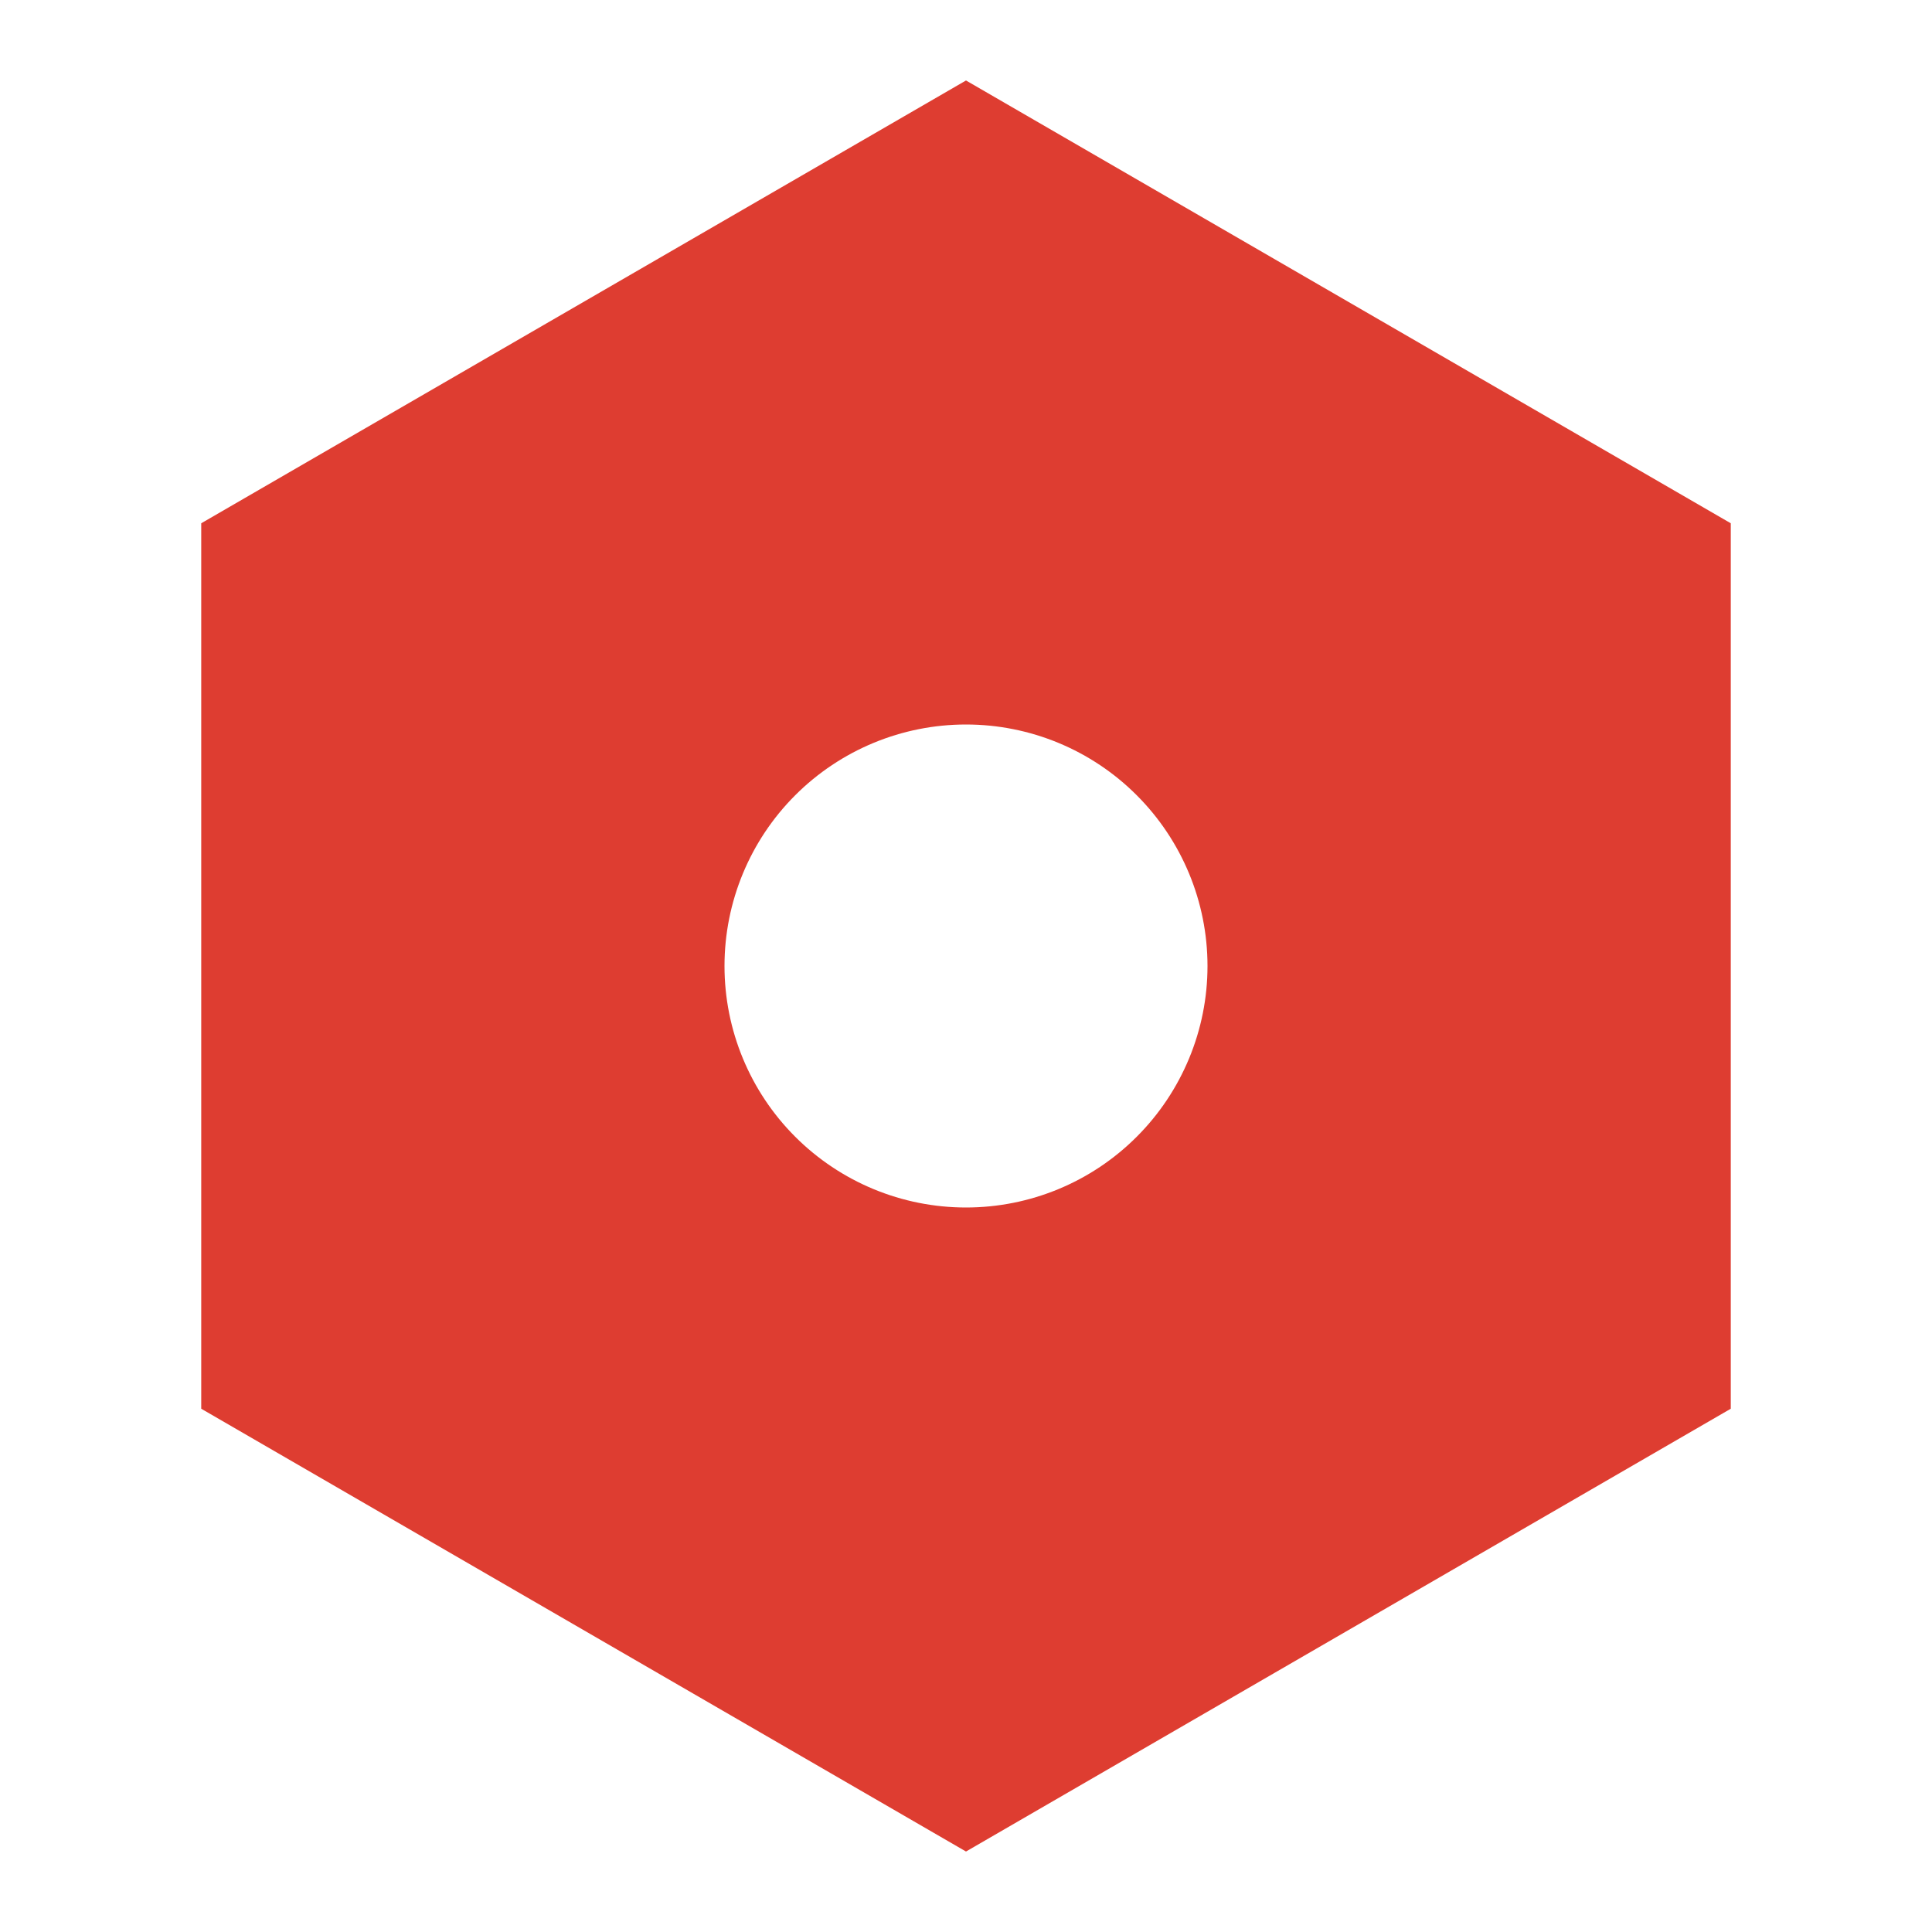
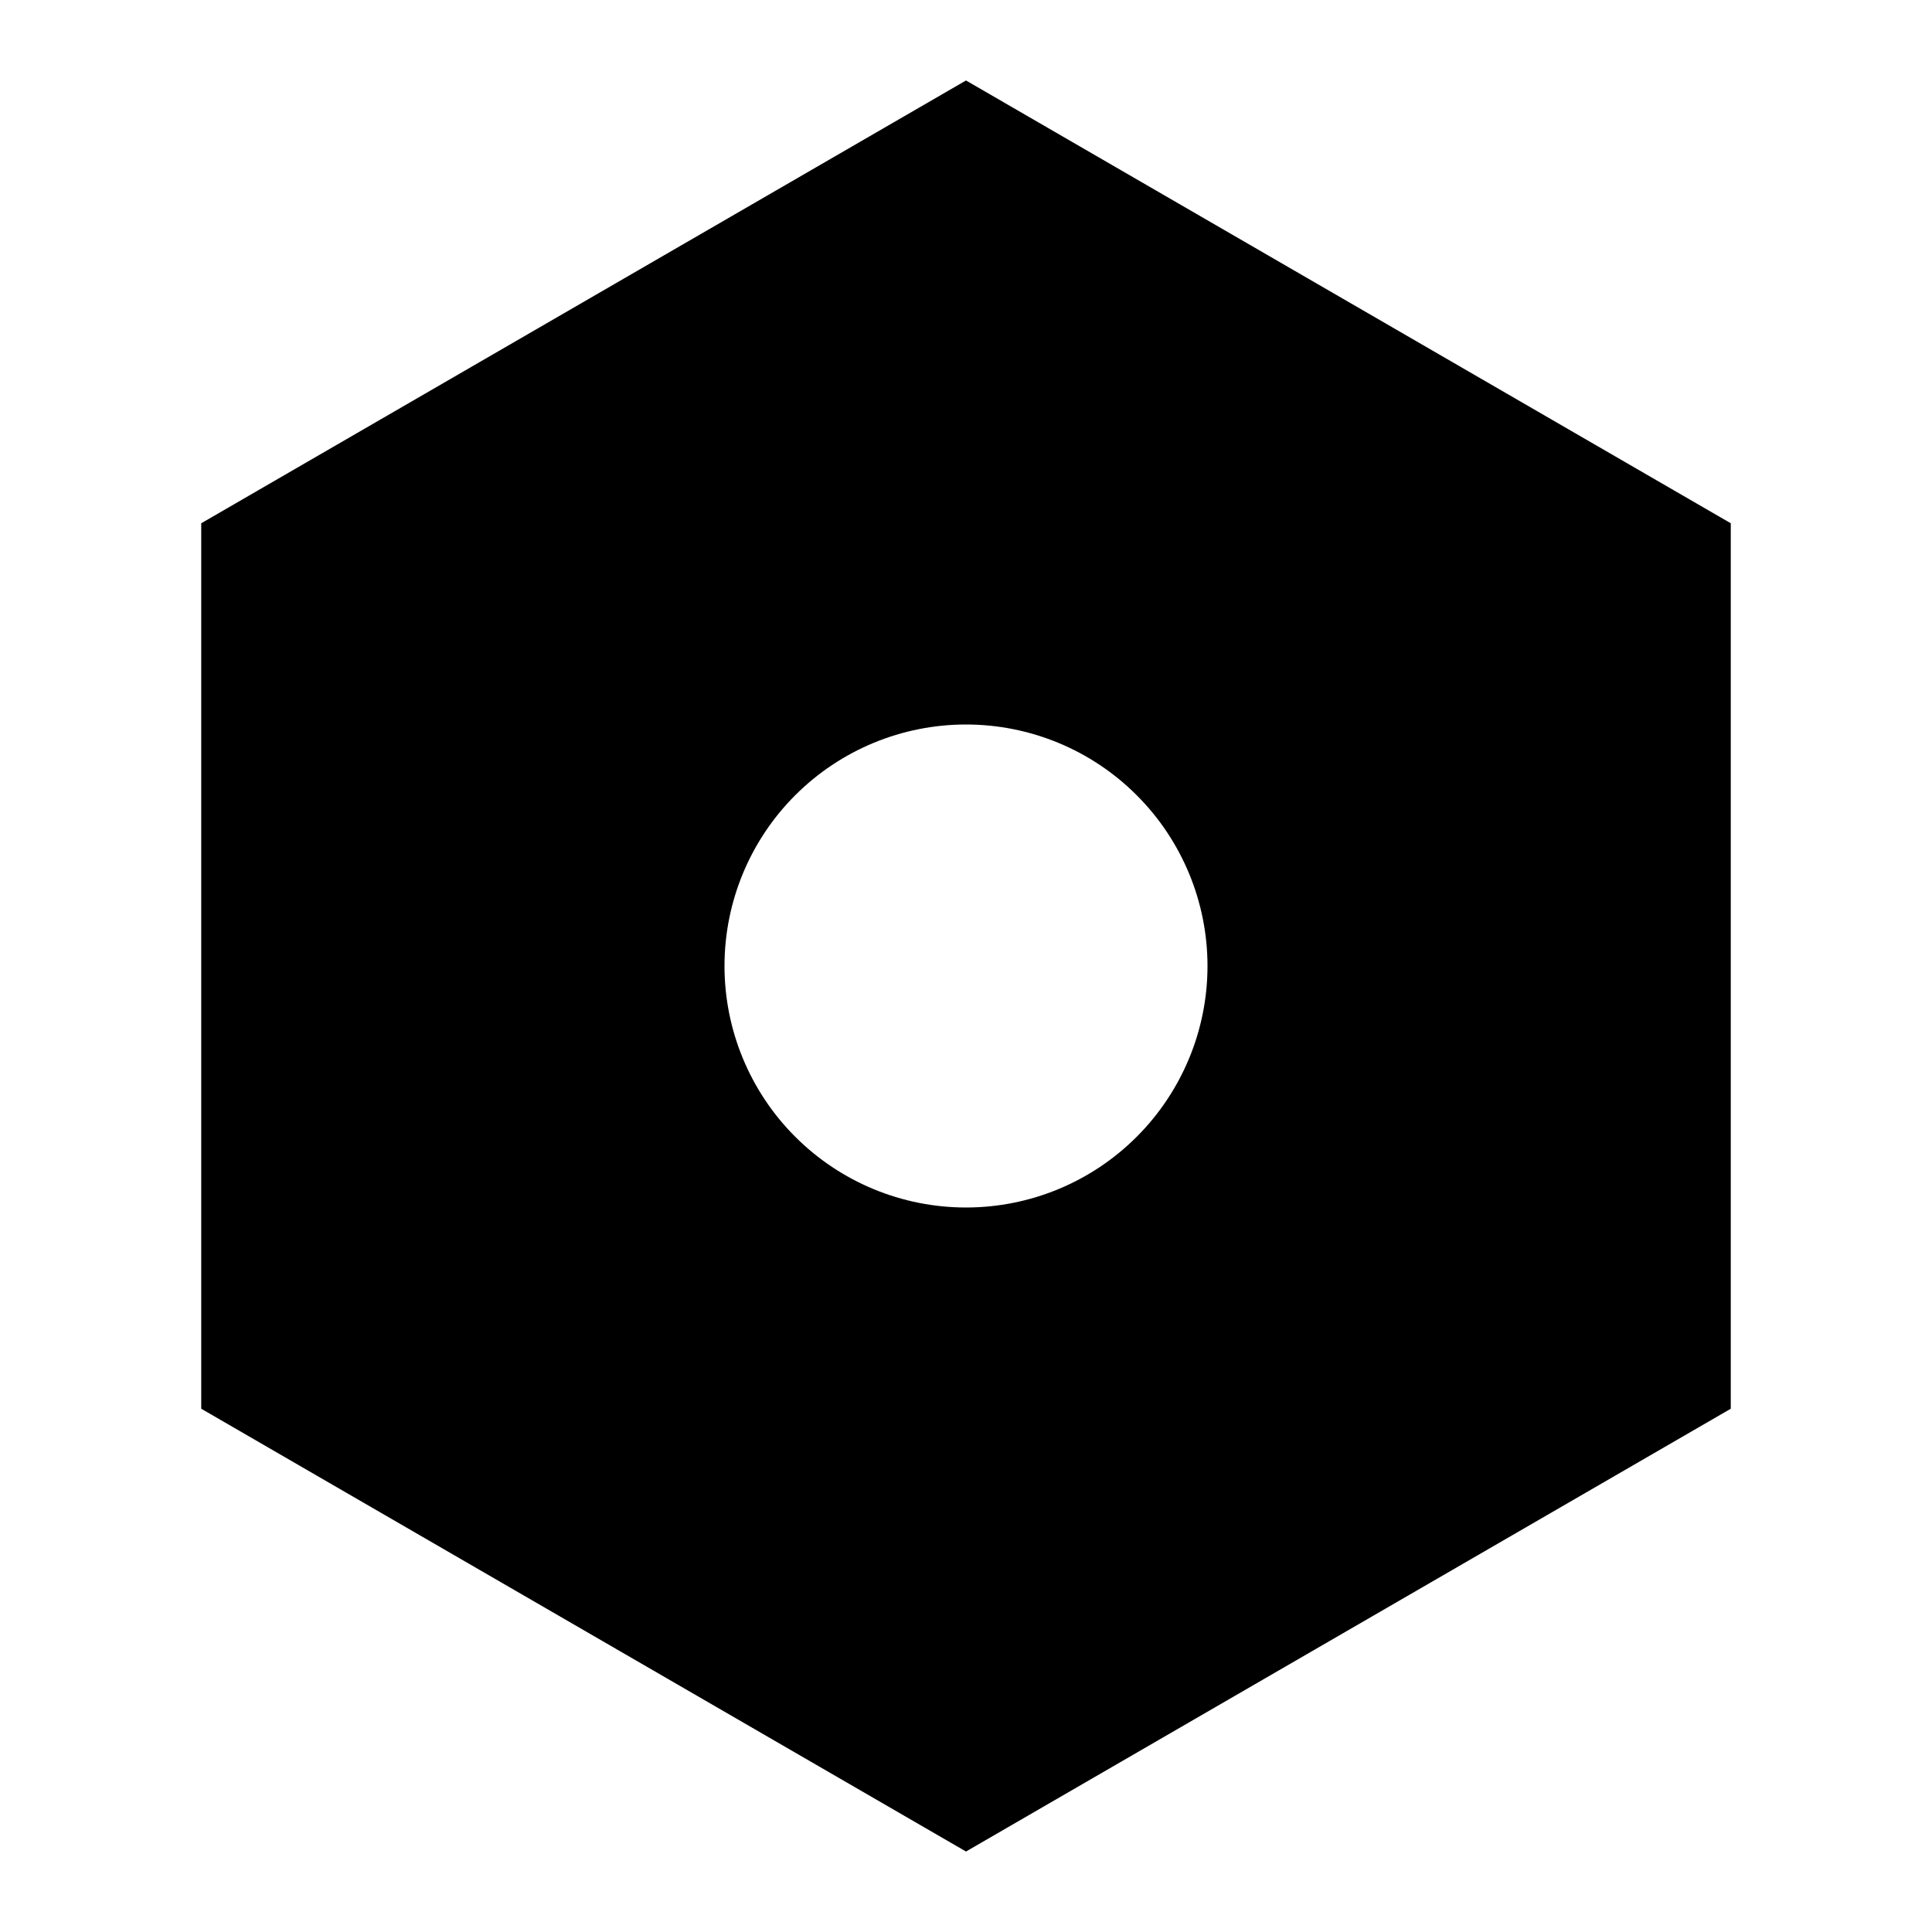
- <svg xmlns="http://www.w3.org/2000/svg" width="32" height="32" viewBox="0 0 32 32" fill="none">
-   <path d="M16 1.333L28.667 8.667V23.333L16 30.667L3.333 23.333V8.667L16 1.333ZM16 20C17.061 20 18.078 19.579 18.828 18.828C19.578 18.078 20 17.061 20 16C20 14.939 19.578 13.922 18.828 13.172C18.078 12.421 17.061 12 16 12C14.939 12 13.922 12.421 13.171 13.172C12.421 13.922 12 14.939 12 16C12 17.061 12.421 18.078 13.171 18.828C13.922 19.579 14.939 20 16 20Z" fill="#DE3D31" />
+ <svg xmlns="http://www.w3.org/2000/svg" width="32" height="32" viewBox="0 0 32 32">
+   <path d="M16 1.333L28.667 8.667V23.333L16 30.667L3.333 23.333V8.667L16 1.333ZM16 20C17.061 20 18.078 19.579 18.828 18.828C19.578 18.078 20 17.061 20 16C20 14.939 19.578 13.922 18.828 13.172C18.078 12.421 17.061 12 16 12C14.939 12 13.922 12.421 13.171 13.172C12.421 13.922 12 14.939 12 16C12 17.061 12.421 18.078 13.171 18.828C13.922 19.579 14.939 20 16 20Z" />
</svg>
